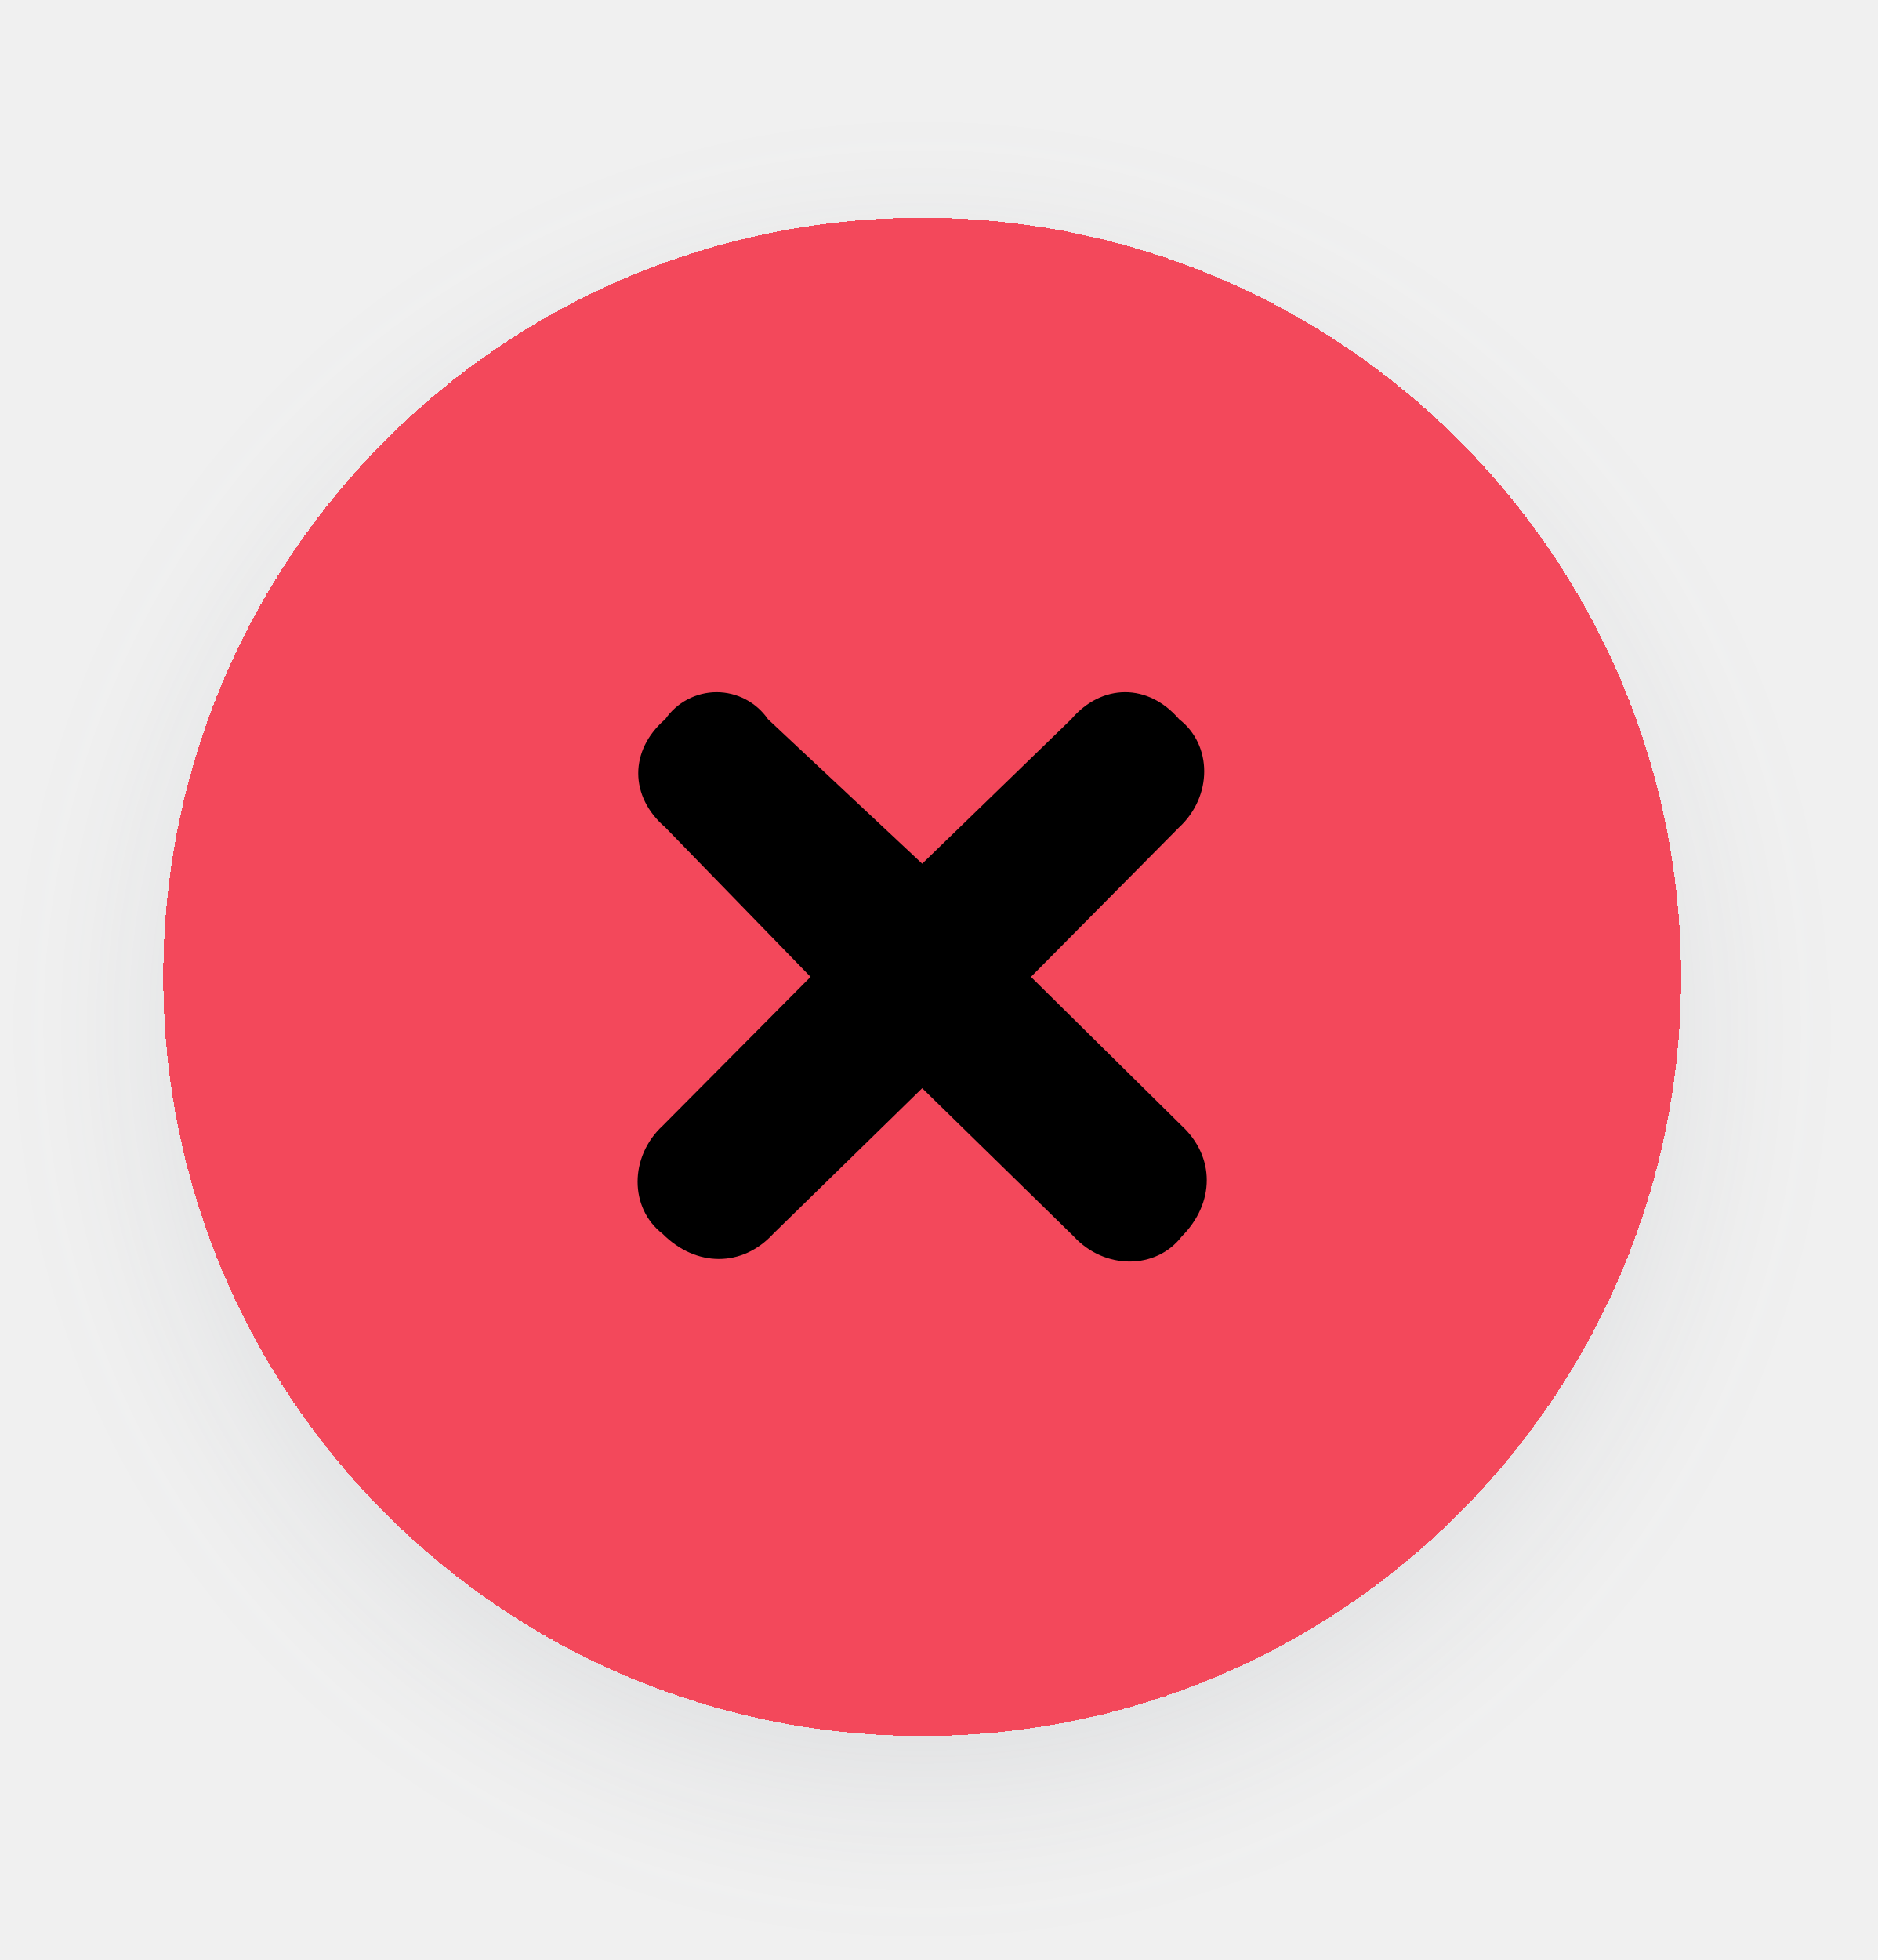
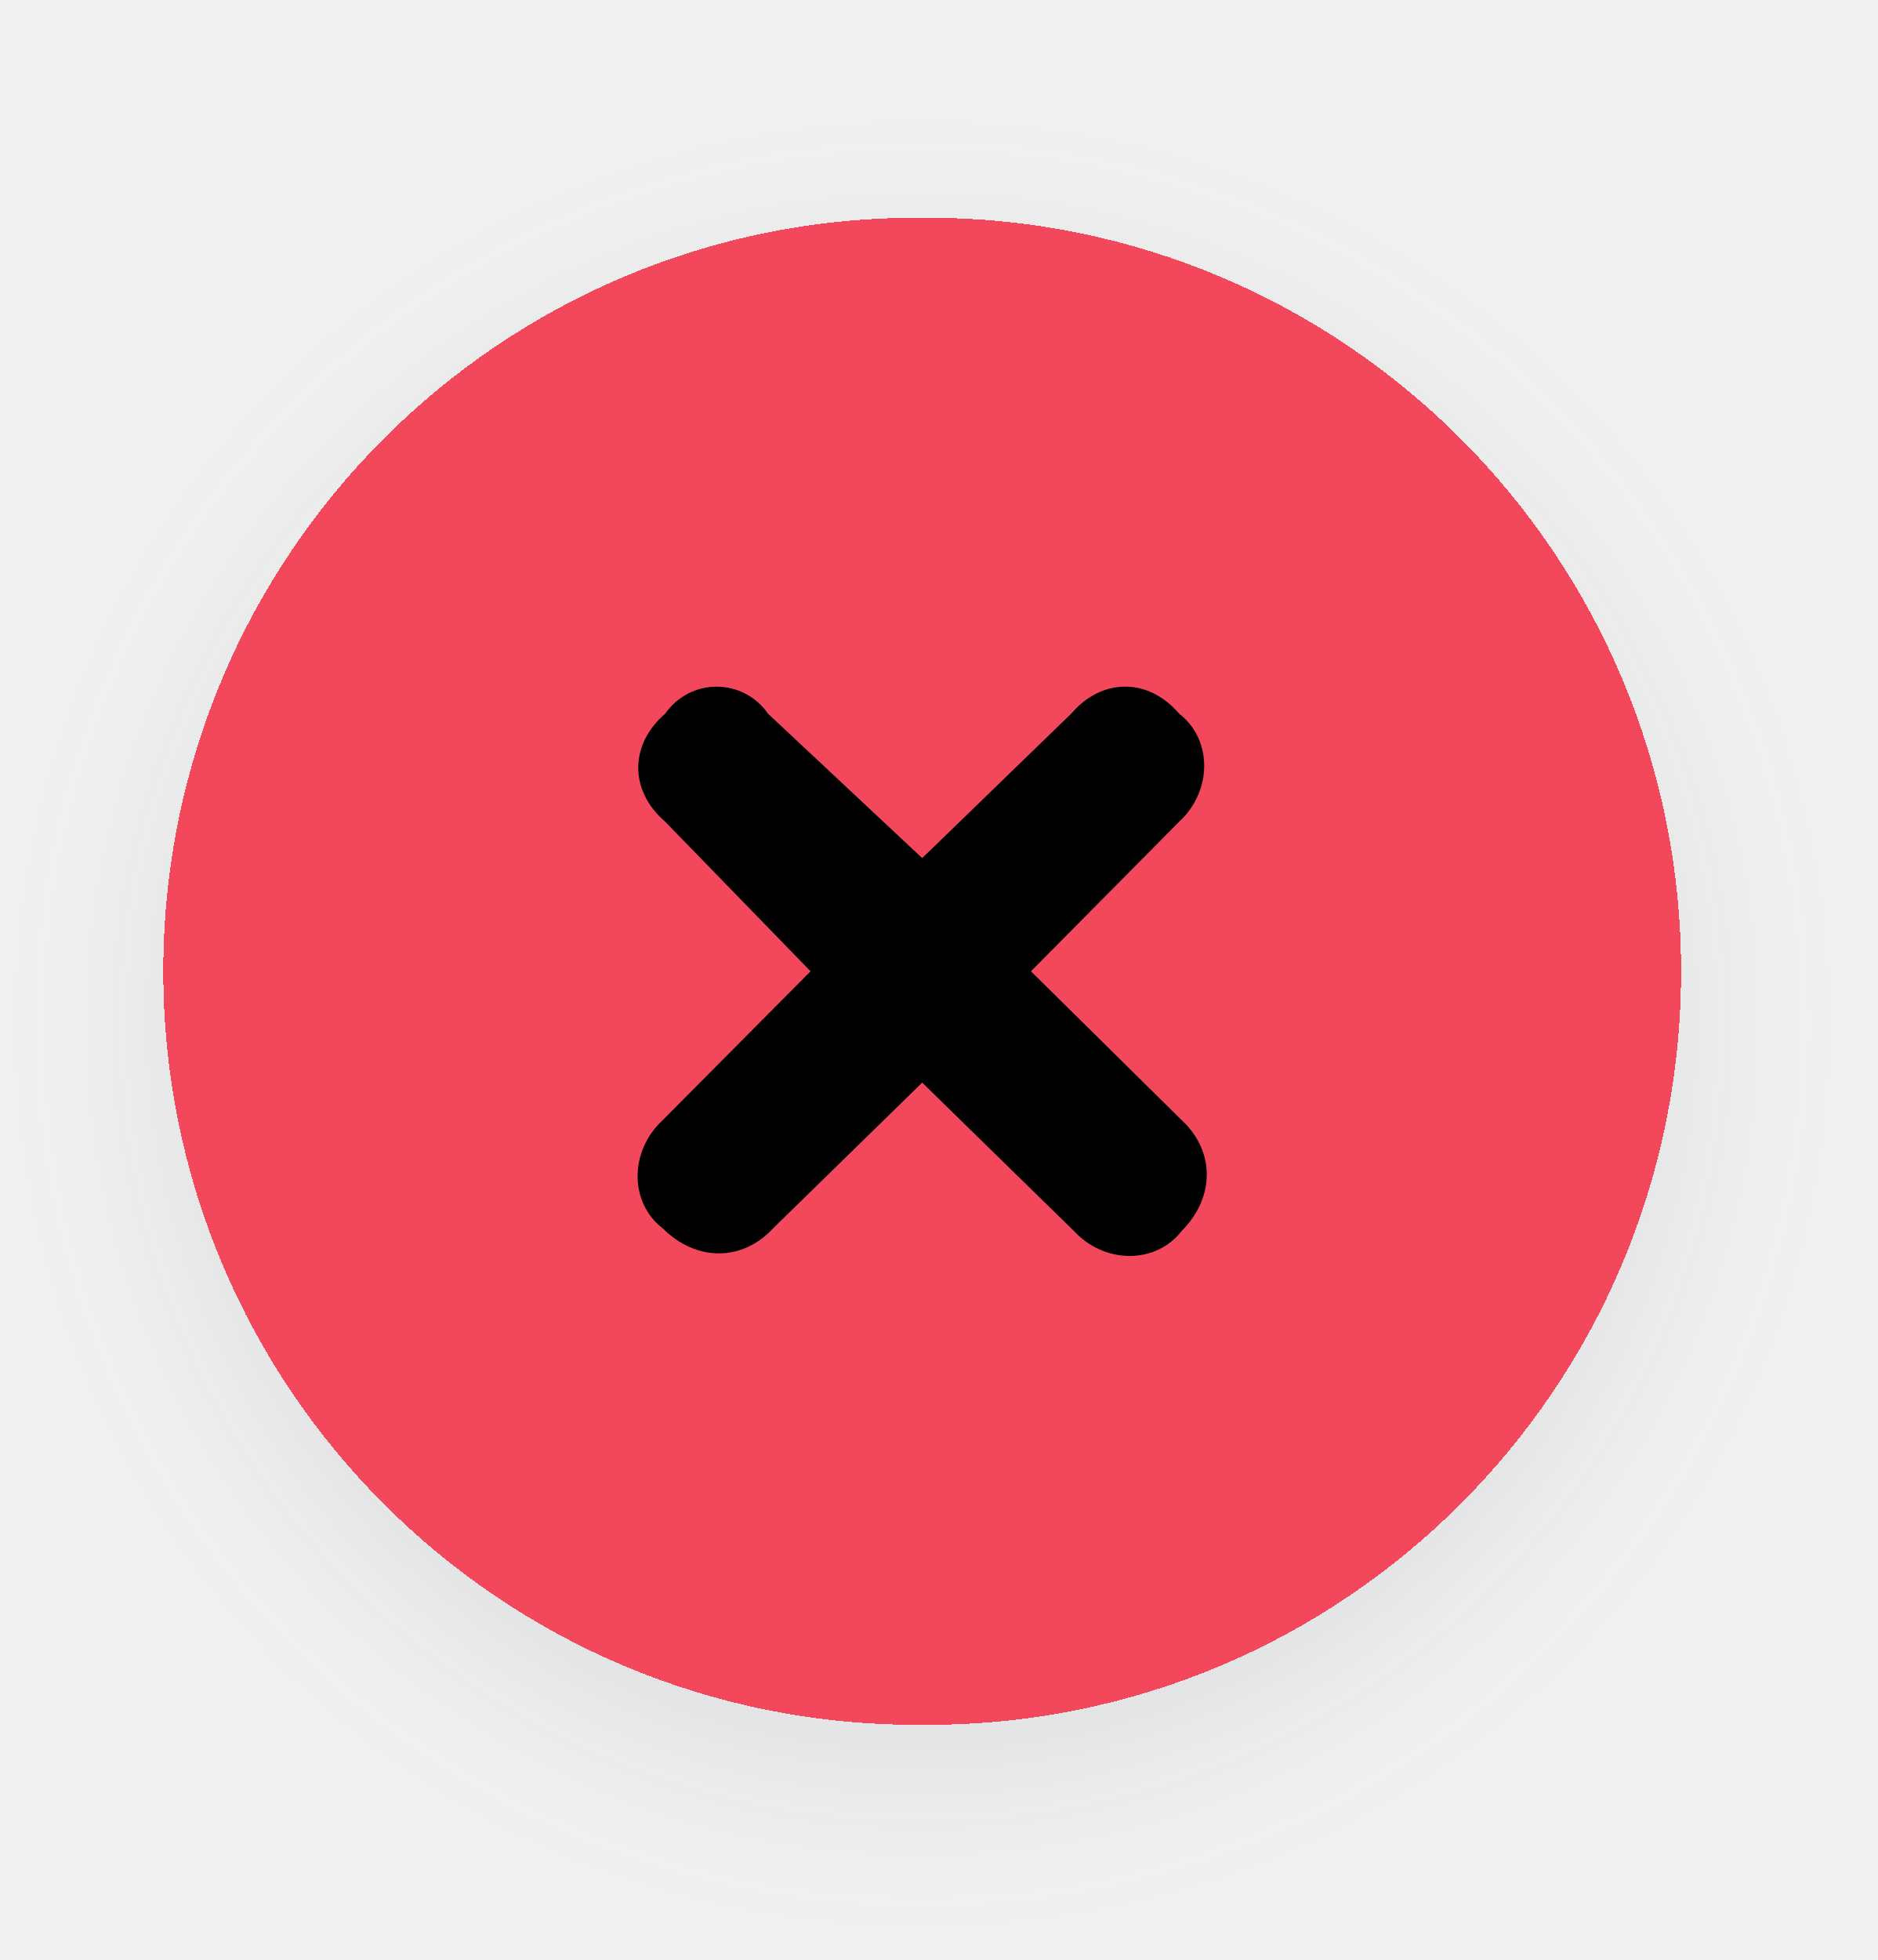
<svg xmlns="http://www.w3.org/2000/svg" width="69" height="72" viewBox="0 0 69 72" fill="none">
  <g filter="url(#filter0_d_419_3520)">
-     <rect x="6" y="8" width="55.769" height="55.77" rx="27.885" fill="#F3485B" shape-rendering="crispEdges" />
+     <rect x="6" y="8" width="55.769" height="55.36" rx="27.68" fill="#F3485B" shape-rendering="crispEdges" />
    <g clip-path="url(#clip0_419_3520)">
-       <path d="M37.881 35.885L43.421 41.355C44.648 42.49 44.648 44.191 43.421 45.421C42.476 46.649 40.588 46.649 39.456 45.421L33.885 39.975L28.409 45.325C27.276 46.555 25.576 46.555 24.348 45.325C23.121 44.381 23.121 42.49 24.348 41.355L29.783 35.885L24.443 30.391C23.121 29.257 23.121 27.556 24.443 26.421C24.654 26.115 24.936 25.864 25.265 25.692C25.594 25.519 25.96 25.428 26.331 25.428C26.703 25.428 27.069 25.519 27.398 25.692C27.727 25.864 28.009 26.115 28.219 26.421L33.885 31.727L39.36 26.421C40.493 25.097 42.193 25.097 43.326 26.421C44.554 27.366 44.554 29.256 43.326 30.391L37.881 35.885Z" fill="black" />
+       <path d="M37.881 35.68L43.421 41.15C44.648 42.286 44.648 43.986 43.421 45.216C42.476 46.444 40.588 46.444 39.456 45.216L33.885 39.77L28.409 45.12C27.276 46.35 25.576 46.35 24.348 45.12C23.121 44.176 23.121 42.286 24.348 41.15L29.783 35.68L24.443 30.186C23.121 29.052 23.121 27.351 24.443 26.216C24.654 25.91 24.936 25.66 25.265 25.487C25.594 25.314 25.96 25.224 26.331 25.224C26.703 25.224 27.069 25.314 27.398 25.487C27.727 25.66 28.009 25.91 28.219 26.216L33.885 31.522L39.36 26.216C40.493 24.892 42.193 24.892 43.326 26.216C44.554 27.162 44.554 29.051 43.326 30.186L37.881 35.68Z" fill="black" />
    </g>
  </g>
  <defs>
-     <filter id="filter0_d_419_3520" x="0.231" y="0.64" width="68.269" height="70.823" filterUnits="userSpaceOnUse" color-interpolation-filters="sRGB">
+     <filter id="filter0_d_419_3520" x="0.231" y="0.435" width="68.269" height="70.618" filterUnits="userSpaceOnUse" color-interpolation-filters="sRGB">
      <feFlood flood-opacity="0" result="BackgroundImageFix" />
      <feColorMatrix in="SourceAlpha" type="matrix" values="0 0 0 0 0 0 0 0 0 0 0 0 0 0 0 0 0 0 127 0" result="hardAlpha" />
      <feOffset dy="1.923" />
      <feGaussianBlur stdDeviation="2.885" />
      <feComposite in2="hardAlpha" operator="out" />
      <feColorMatrix type="matrix" values="0 0 0 0 0.396 0 0 0 0 0.431 0 0 0 0 0.482 0 0 0 0.12 0" />
      <feBlend mode="normal" in2="BackgroundImageFix" result="effect1_dropShadow_419_3520" />
      <feBlend mode="normal" in="SourceGraphic" in2="effect1_dropShadow_419_3520" result="shape" />
    </filter>
    <clipPath id="clip0_419_3520">
-       <rect width="27.885" height="20.913" fill="white" transform="translate(19.9414 25.4282)" />
+       <rect width="27.885" height="20.913" fill="white" transform="translate(19.9414 25.2234)" />
    </clipPath>
  </defs>
</svg>
